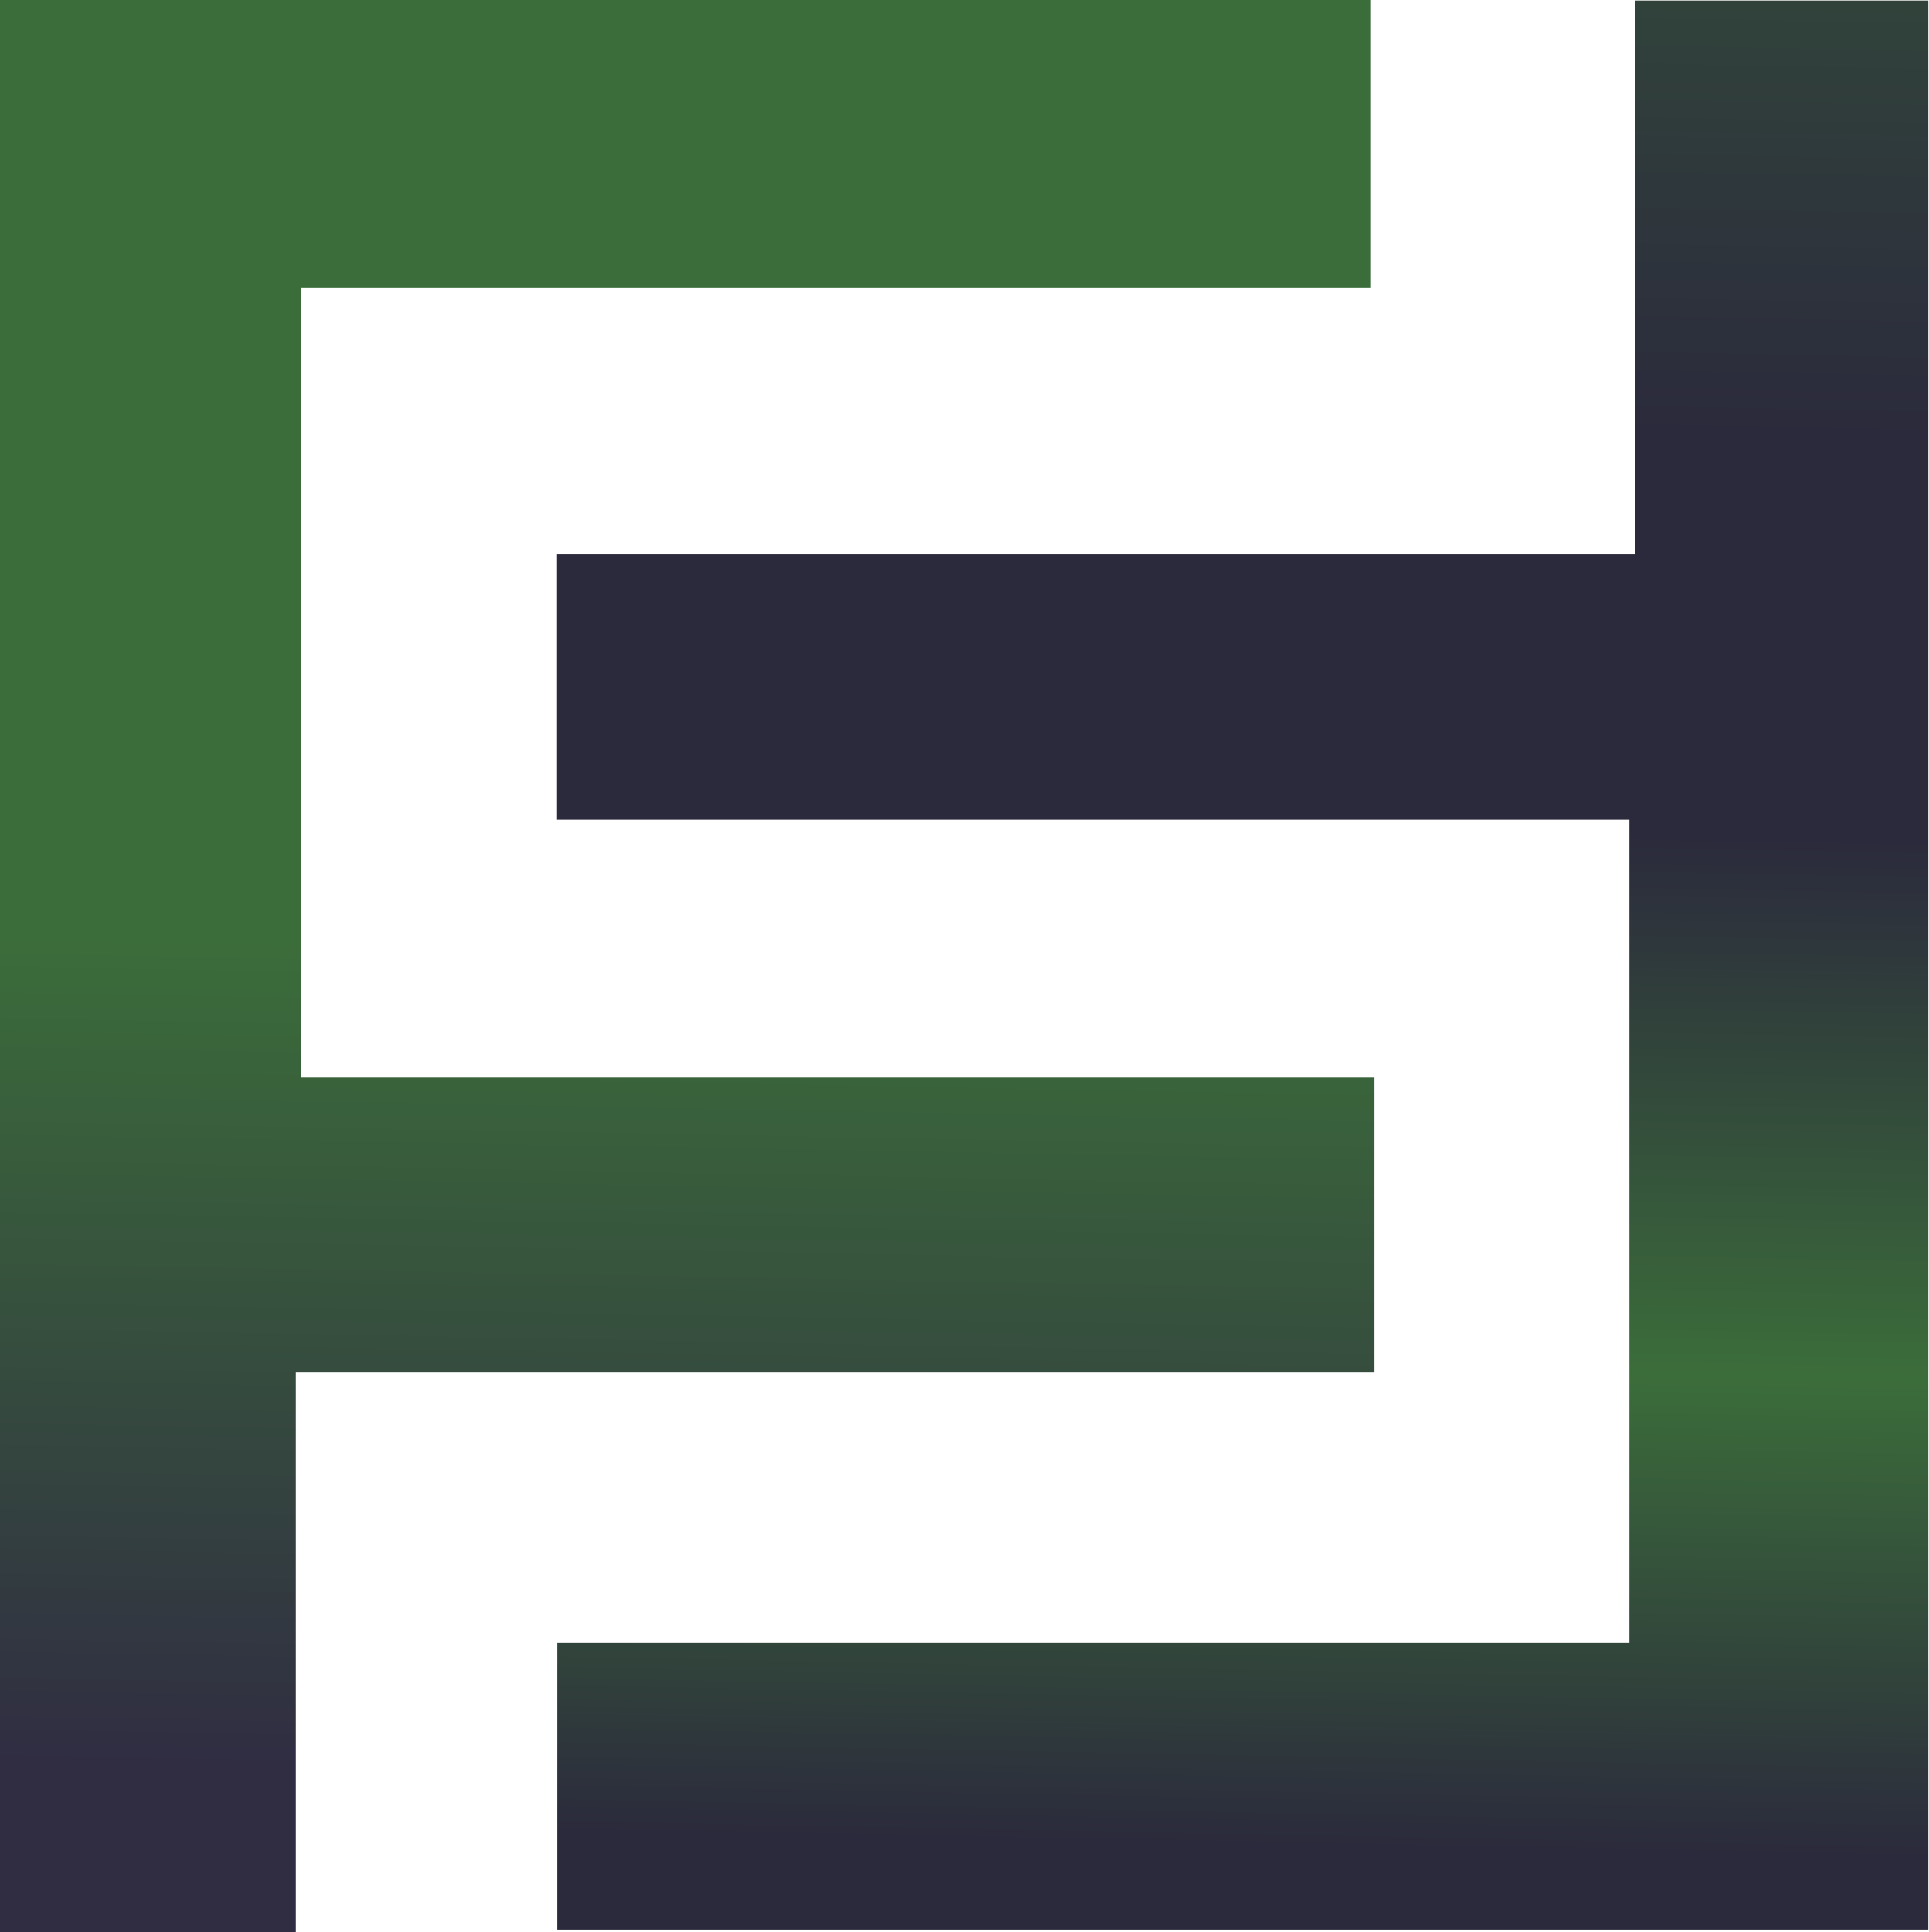
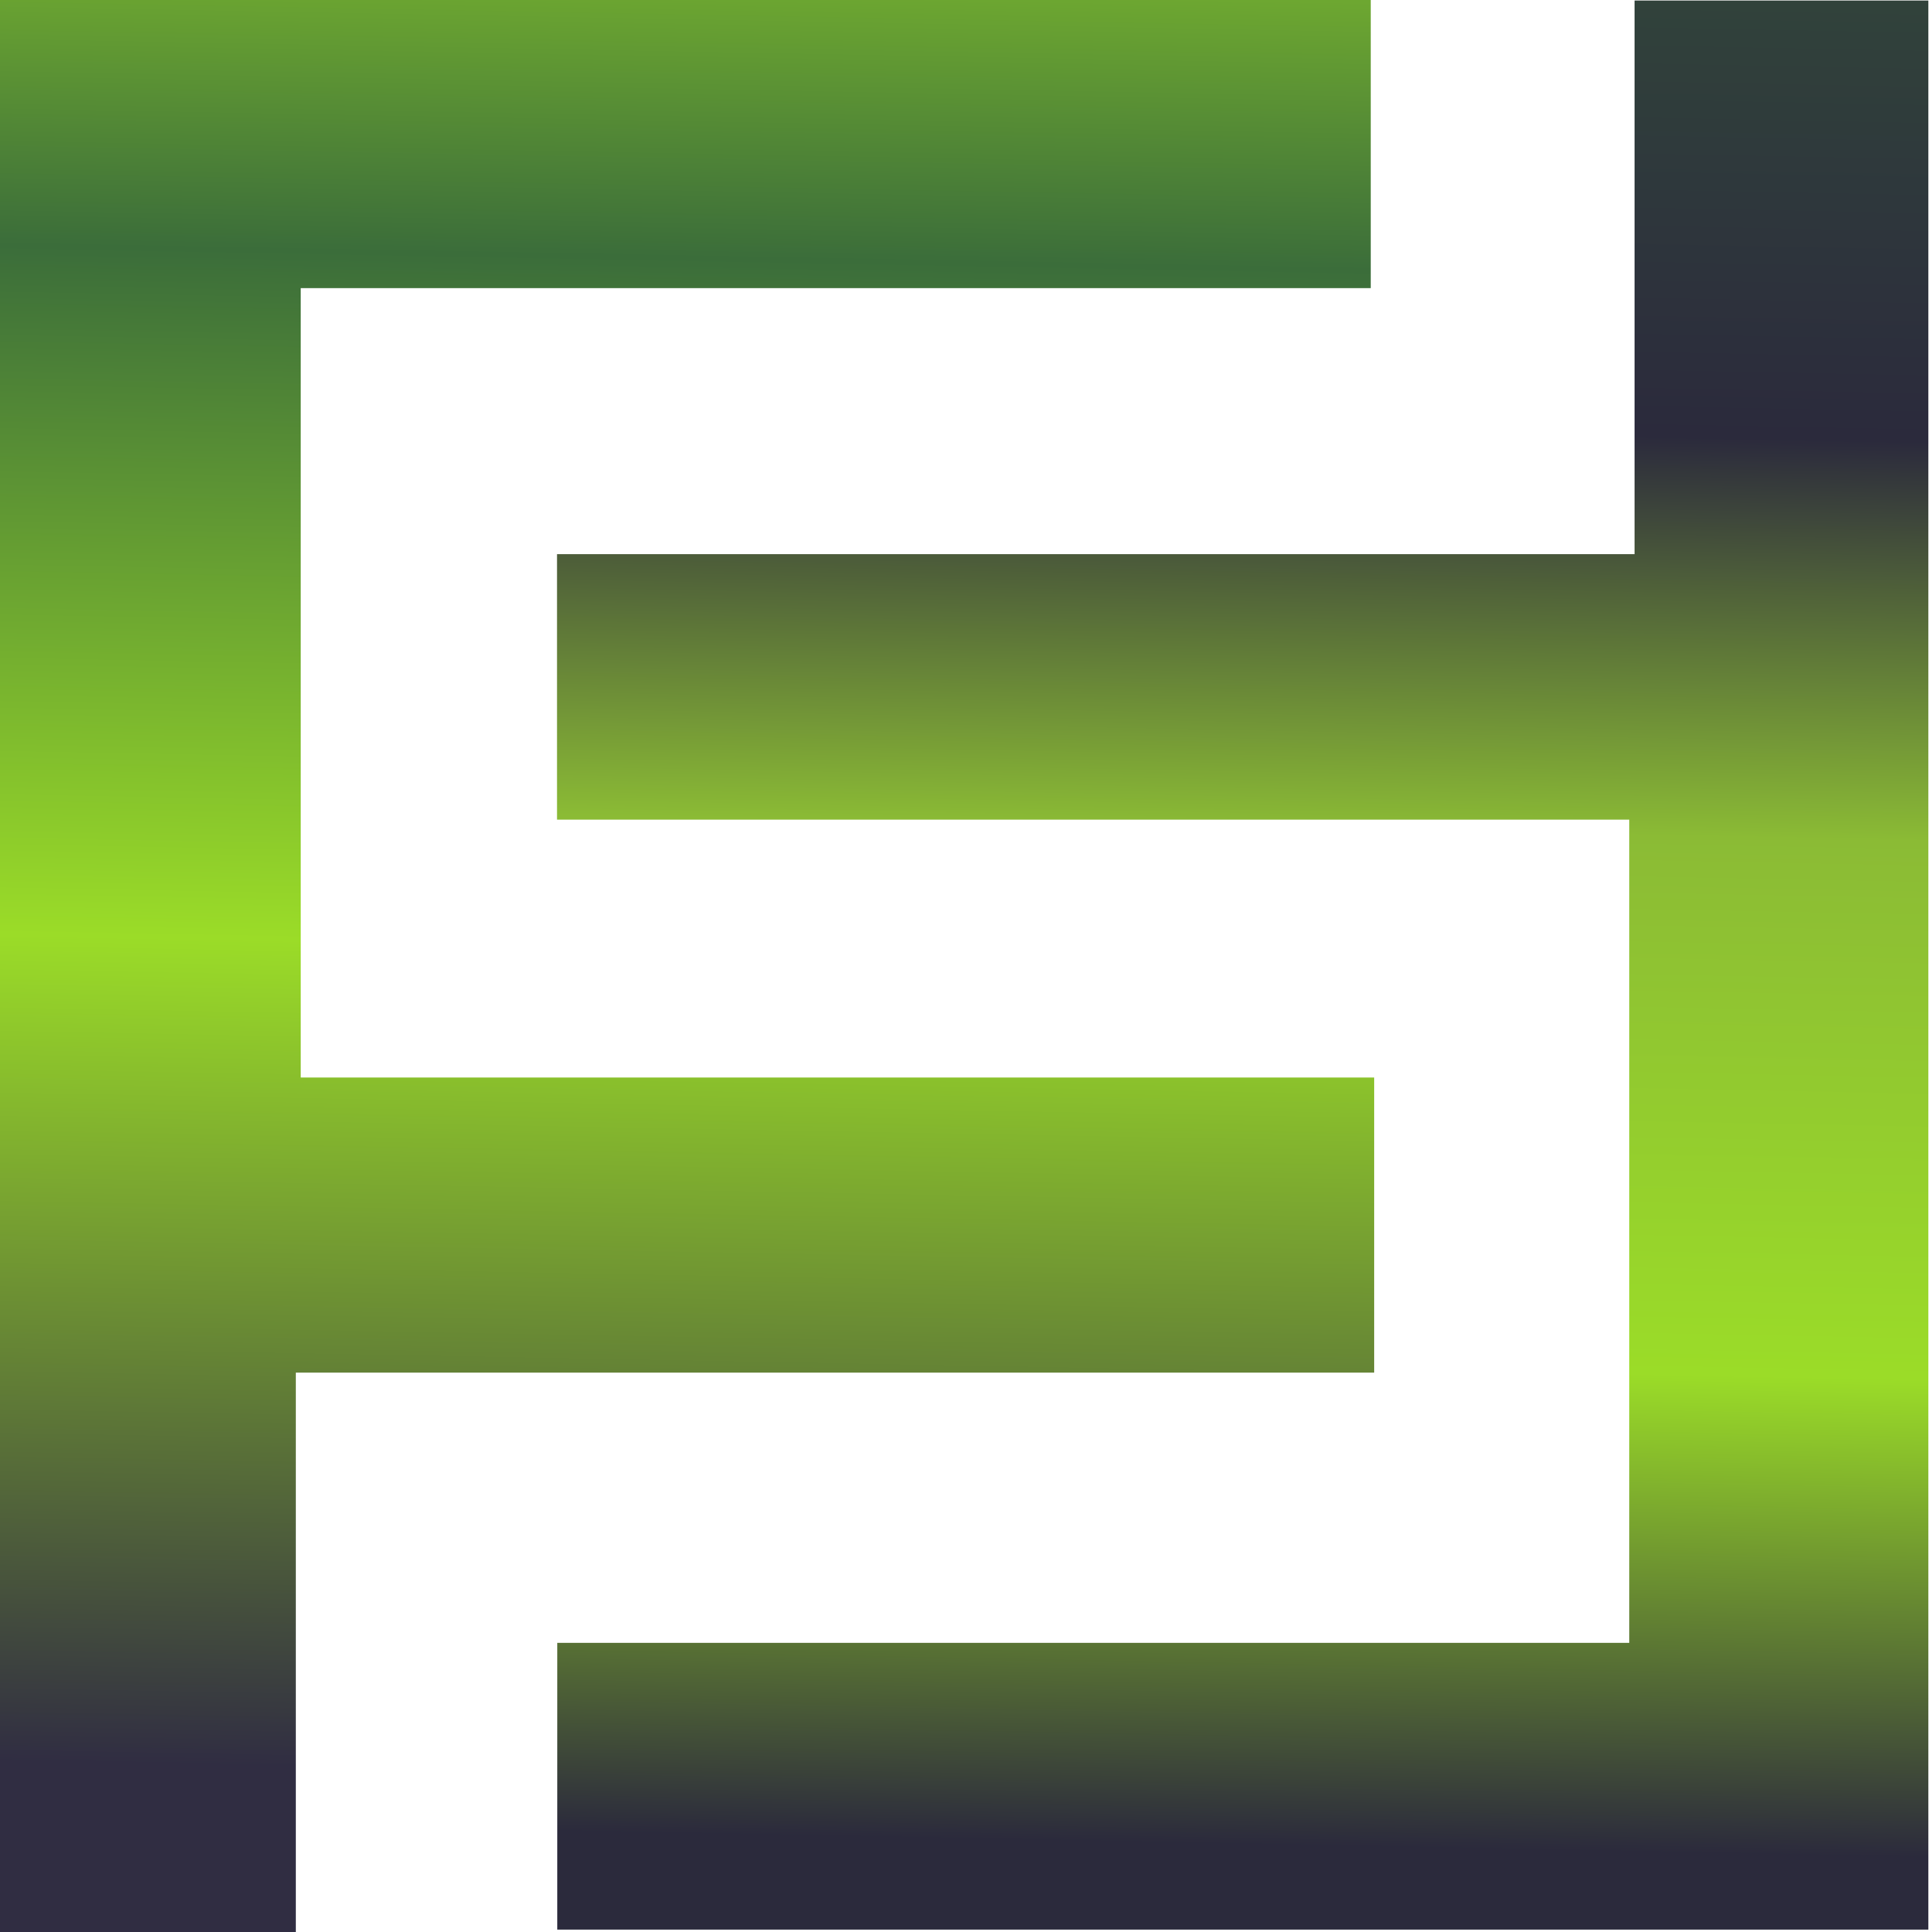
- <svg xmlns="http://www.w3.org/2000/svg" width="699.961" height="701.319" viewBox="0 0 699.961 701.319">
+ <svg xmlns="http://www.w3.org/2000/svg" width="699.959" height="701.319" viewBox="0 0 699.959 701.319">
  <defs>
    <linearGradient id="linear-gradient" x1="0.486" y1="1.419" x2="0.508" y2="-0.273" gradientUnits="objectBoundingBox">
      <stop offset="0" stop-color="#181718" />
      <stop offset="0.224" stop-color="#302d42" />
      <stop offset="0.298" stop-color="#302d42" />
-       <stop offset="0.549" stop-color="#3b6d3a" />
+       <stop offset="0.549" stop-color="#9bdc28" />
      <stop offset="0.758" stop-color="#3b6d3a" />
-       <stop offset="0.914" stop-color="#3b6d3a" />
+       <stop offset="0.914" stop-color="#9bdc28" />
      <stop offset="1" stop-color="#d9000d" />
    </linearGradient>
    <linearGradient id="linear-gradient-2" x1="0.491" y1="1.297" x2="0.514" y2="-0.397" gradientUnits="objectBoundingBox">
      <stop offset="0" stop-color="#181718" />
      <stop offset="0.082" stop-color="#2b2a3c" />
      <stop offset="0.197" stop-color="#2b2a3c" />
      <stop offset="0.204" stop-color="#2b2a3c" />
-       <stop offset="0.349" stop-color="#3b6d3a" />
-       <stop offset="0.512" stop-color="#2b2a3c" />
+       <stop offset="0.349" stop-color="#9bdc28" />
+       <stop offset="0.512" stop-color="#8bbb35" />
+       <stop offset="0.633" stop-color="#2b2a3c" />
      <stop offset="0.634" stop-color="#2b2a3c" />
      <stop offset="1" stop-color="#3b6d3a" />
    </linearGradient>
  </defs>
-   <g id="Group_5" data-name="Group 5" transform="translate(-125.441 -156.391)">
-     <path id="Path_3" data-name="Path 3" d="M624.247,547.531V654.656H232.818V857.71H125.441V156.391H623v104.59h-388.4v286.55Z" fill="url(#linear-gradient)" />
-     <path id="Path_4" data-name="Path 4" d="M716.84,453.924H327.63V357.55H718.769V156.585H825.4V856.844H327.728V752.749H716.84Z" fill="url(#linear-gradient-2)" />
+   <g id="Group_5" data-name="Group 5" transform="translate(-125 -125)">
+     <g id="Group_5-2" data-name="Group 5" transform="translate(-0.441 -31.391)">
+       <path id="Path_3" data-name="Path 3" d="M624.247,547.531V654.656H232.818V857.71H125.441V156.391H623v104.59H234.6v286.55Z" fill="url(#linear-gradient)" />
+       <path id="Path_4" data-name="Path 4" d="M716.84,453.924H327.63V357.55H718.769V156.585H825.4V856.844H327.728V752.749H716.84Z" fill="url(#linear-gradient-2)" />
+     </g>
  </g>
</svg>
